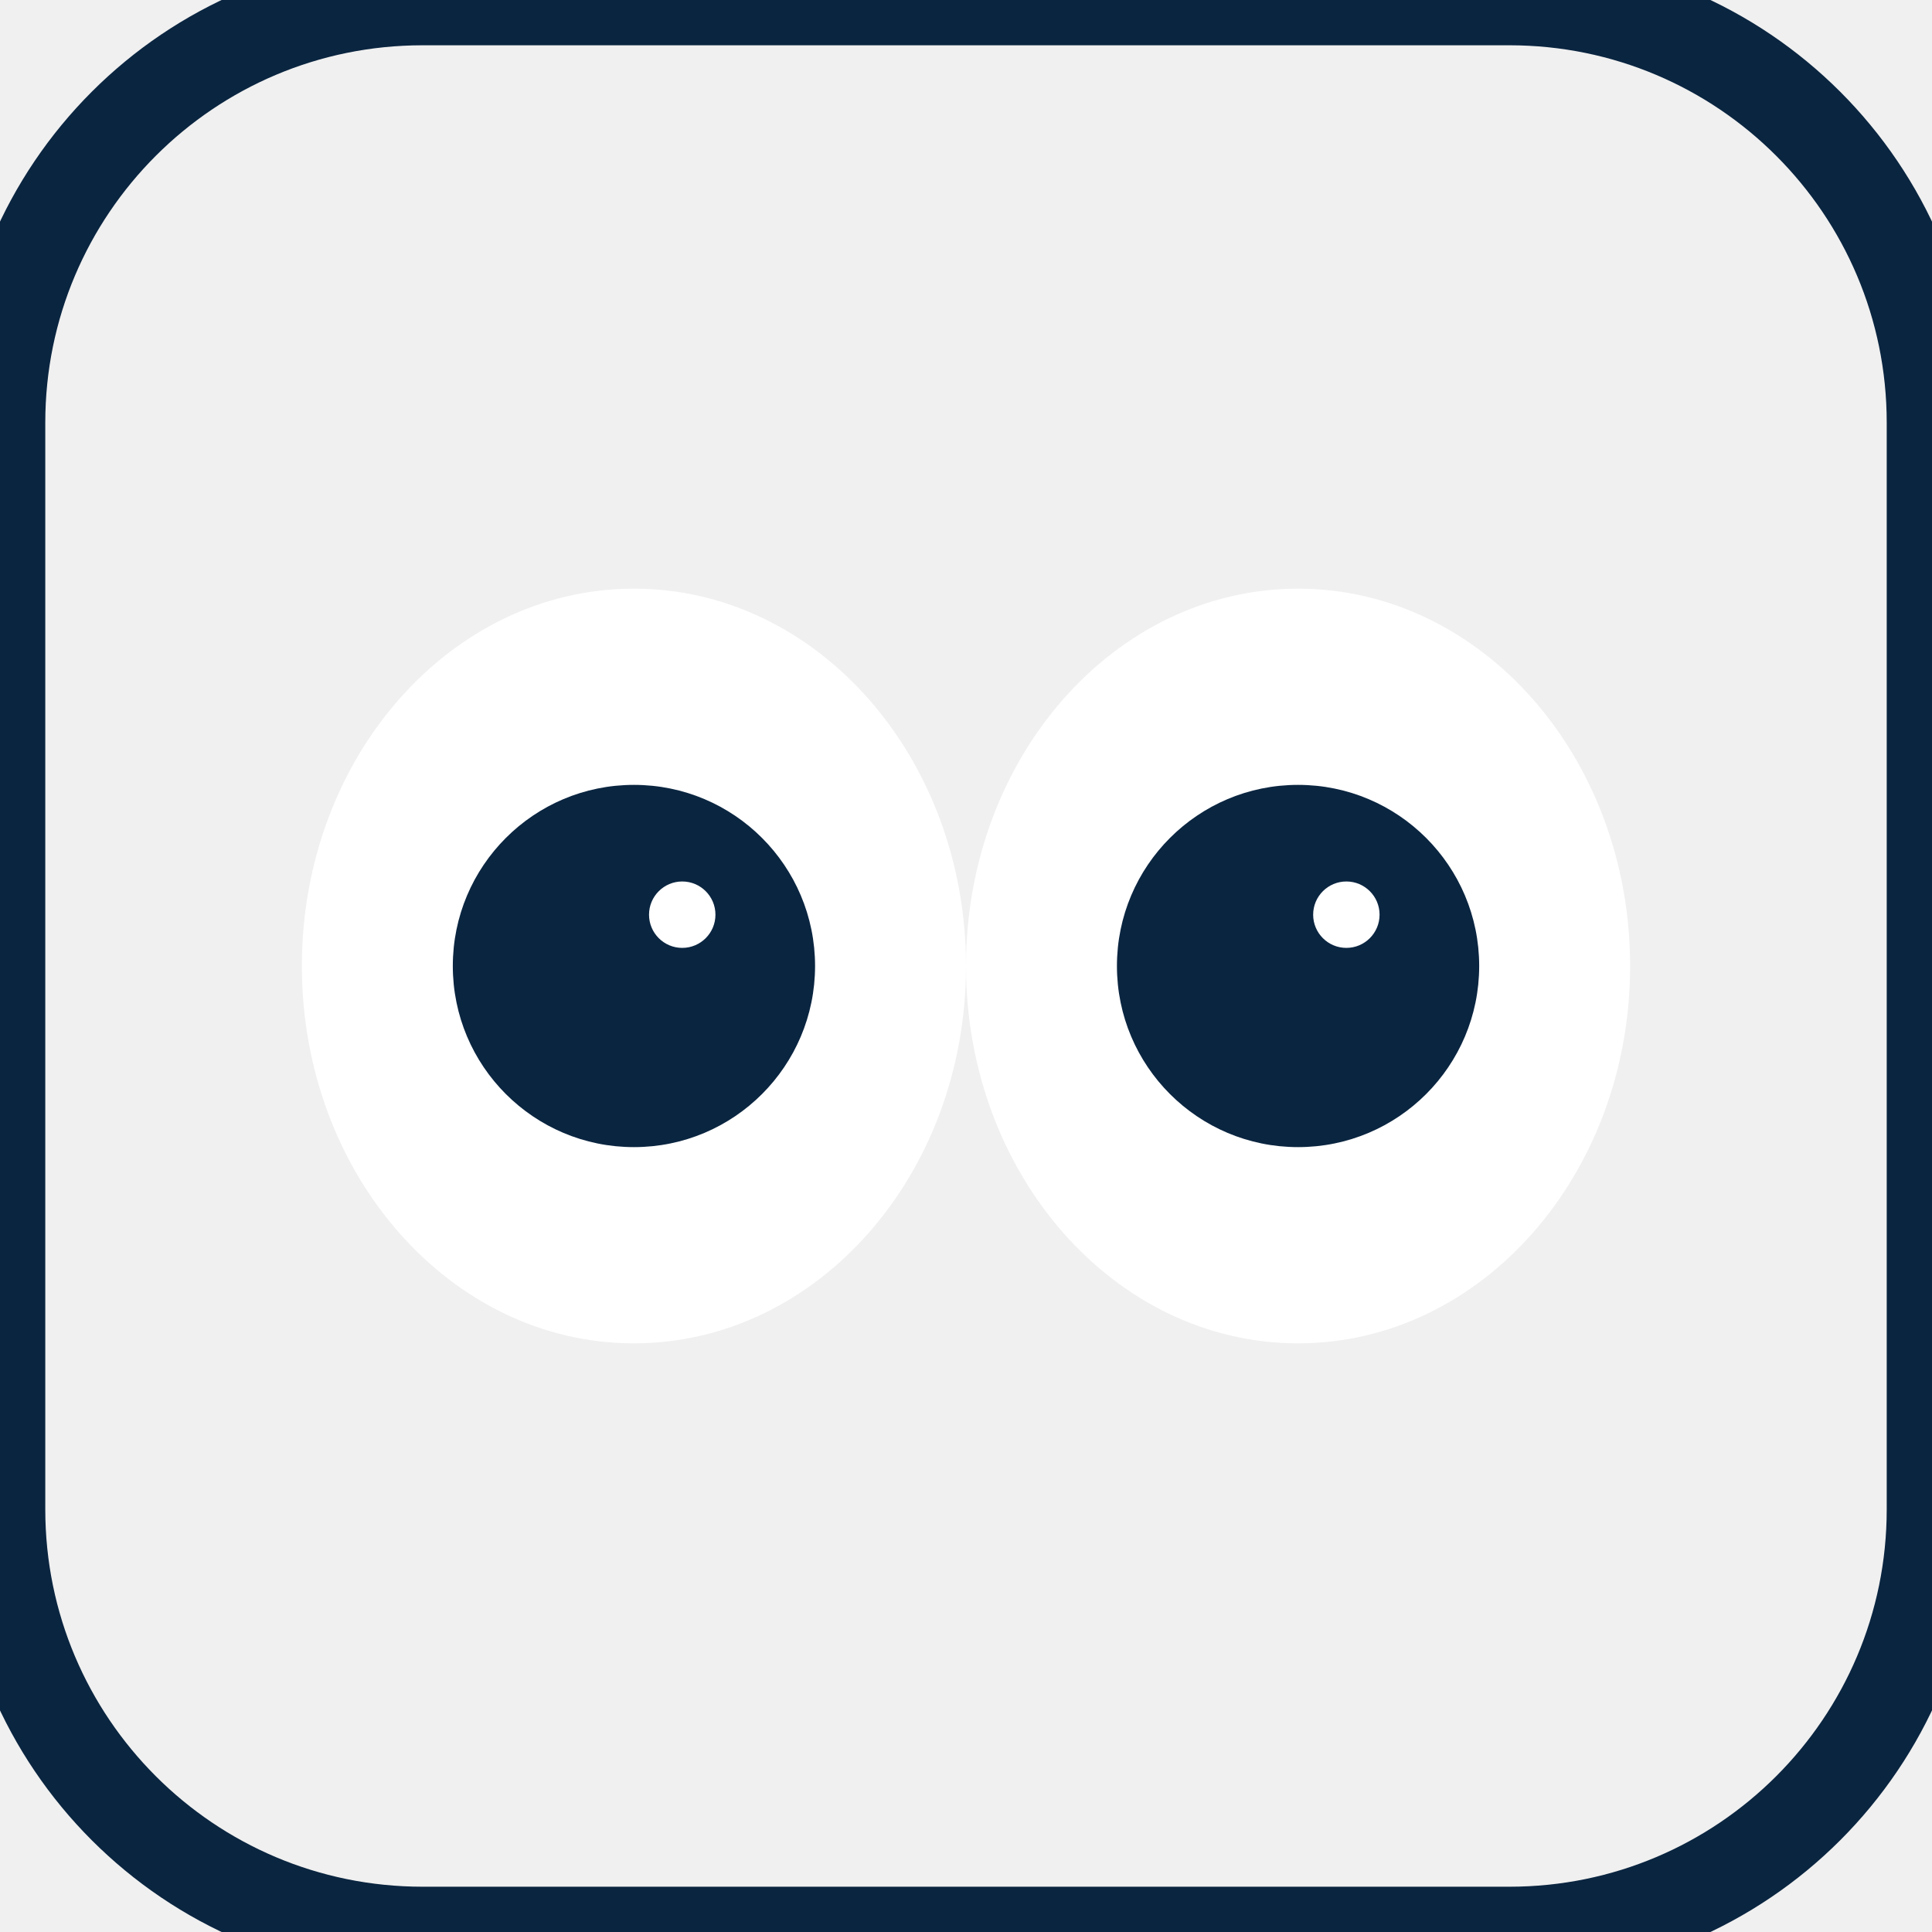
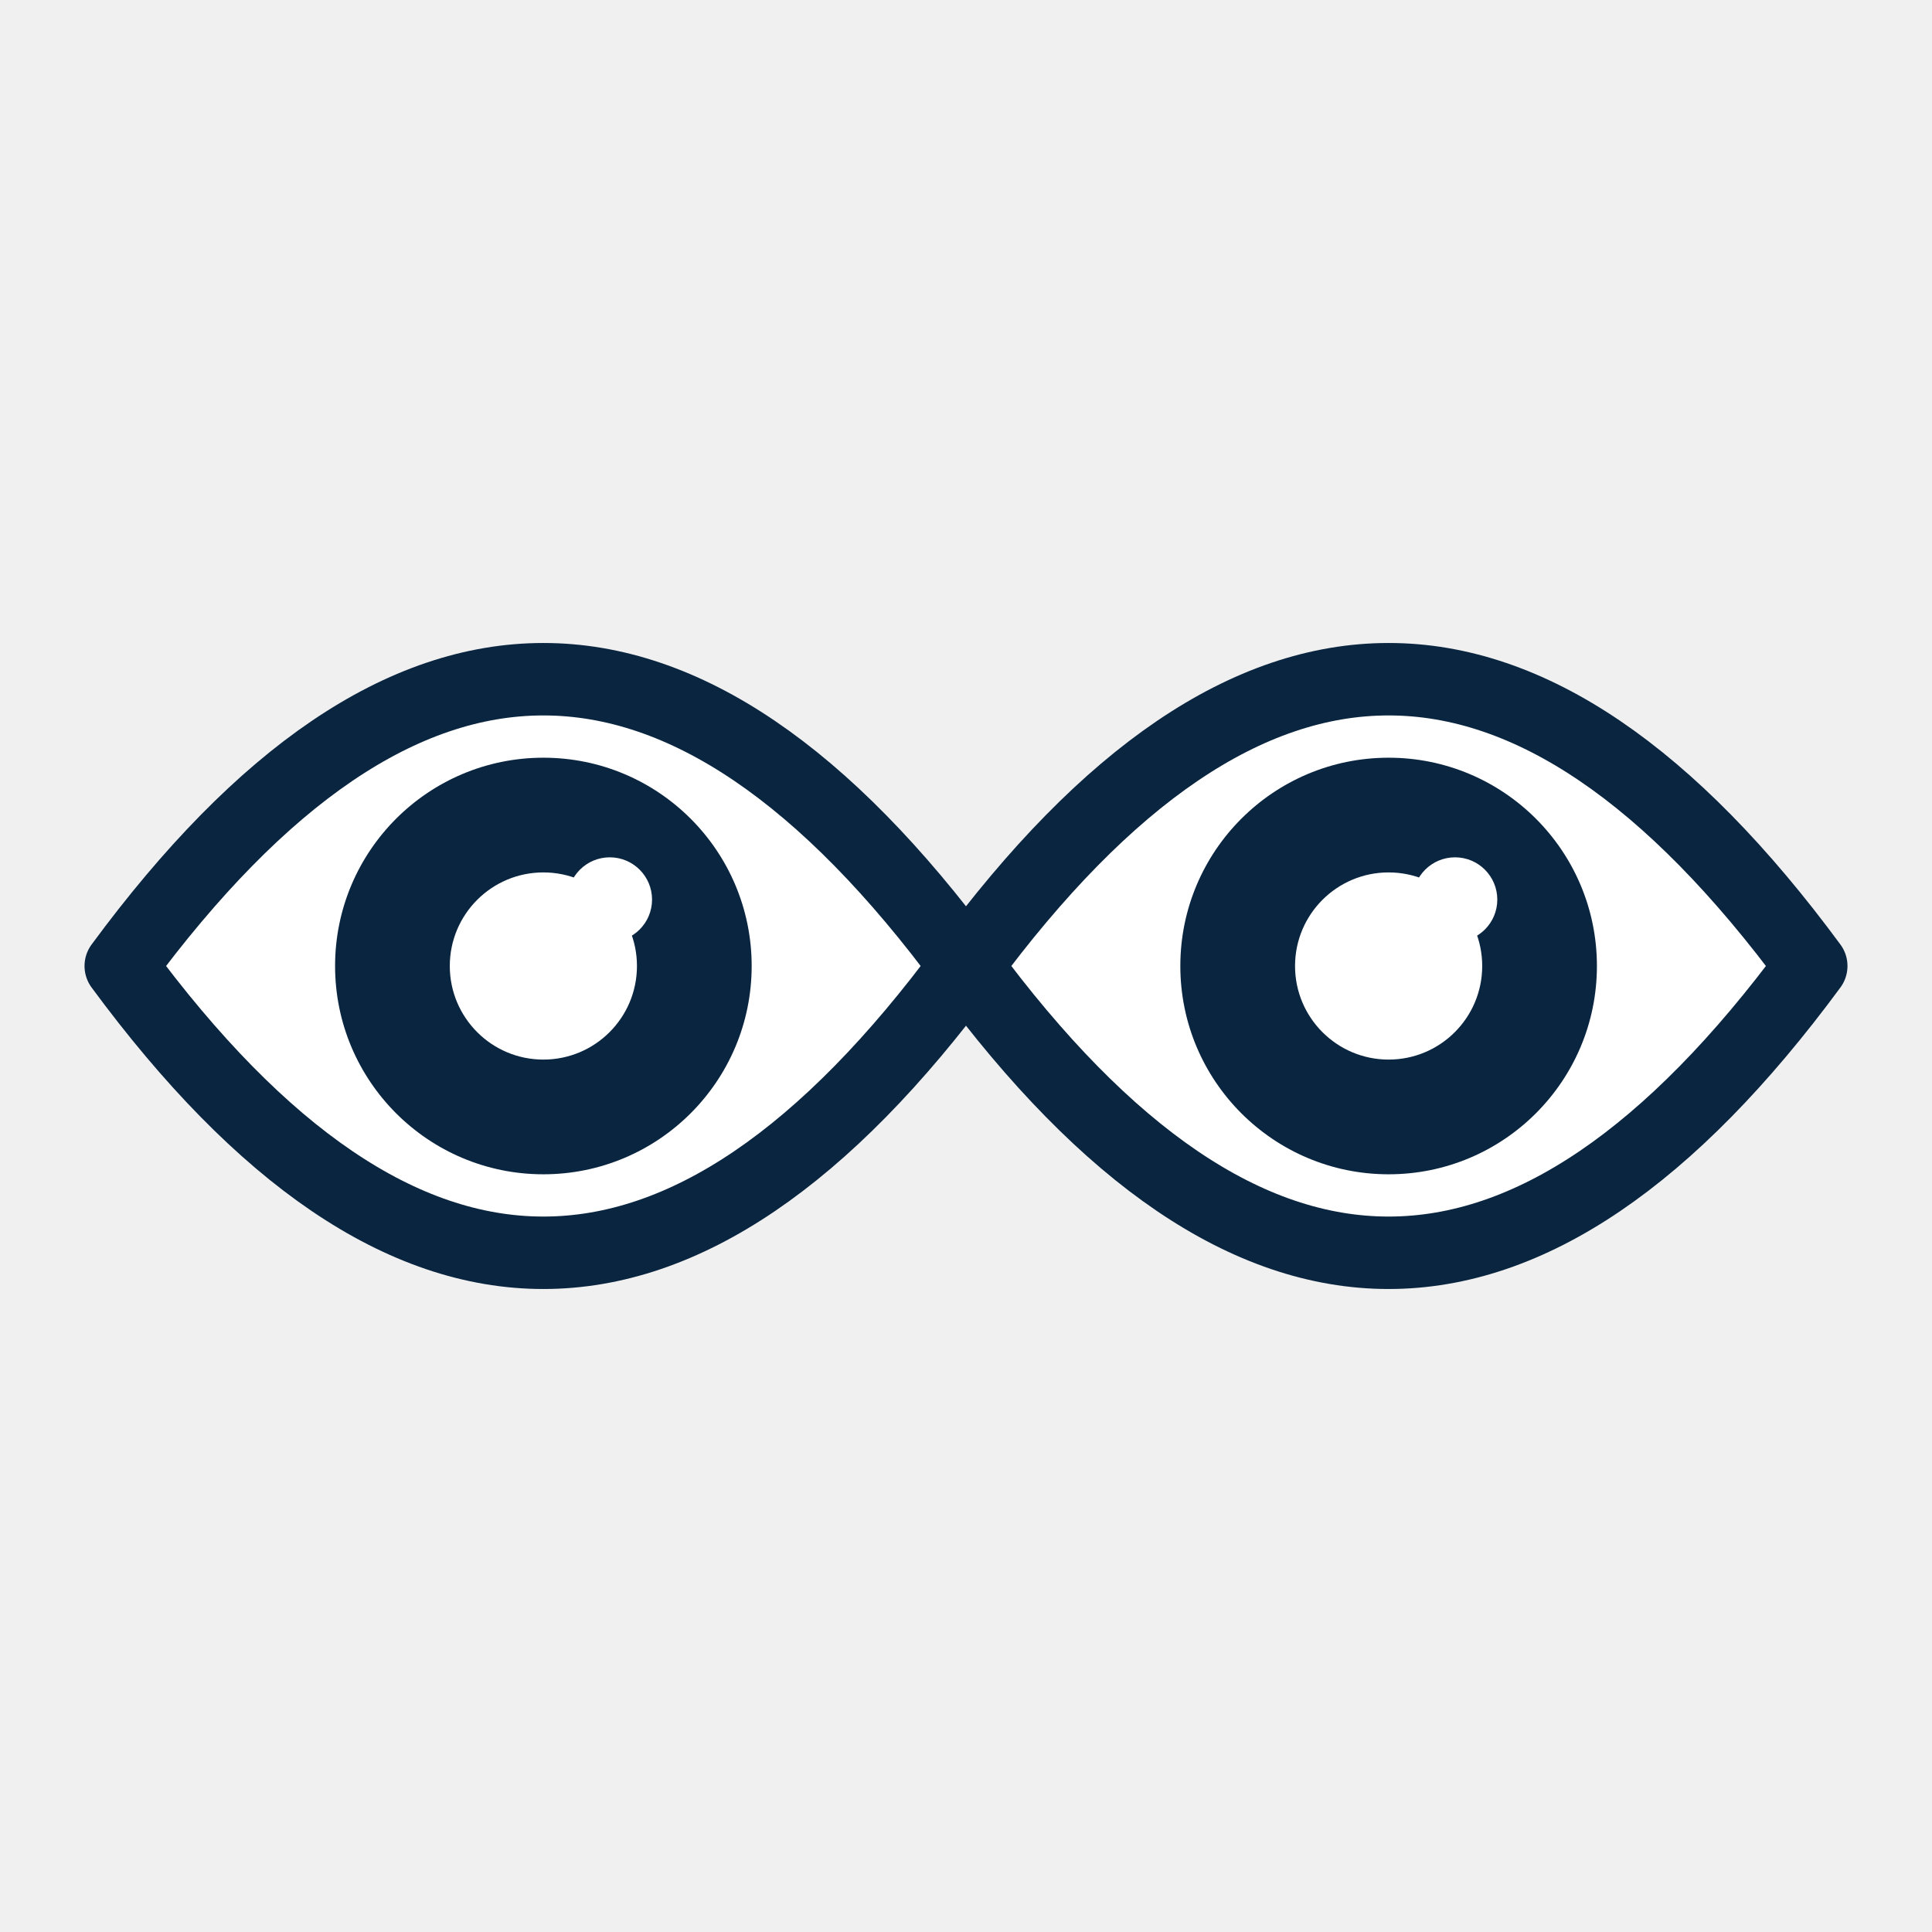
<svg xmlns="http://www.w3.org/2000/svg" viewBox="0 0 64 64" role="img" aria-label="Seen">
+   <defs>
+     <clipPath id="l">
+       <path d="M5 32 Q19 14 33 32 Q19 50 5 32Z" />
+     </clipPath>
+     <clipPath id="r">
+       <path d="M31 32 Q45 14 59 32 Q45 50 31 32Z" />
+     </clipPath>
+   </defs>
  <style>
+     .rim { fill: #FFFFFF; stroke: #0A2540; stroke-width: 2.4; stroke-linejoin: round; }
+ 
+     @media (prefers-color-scheme: dark) { .rim { stroke: #0A2540; } }
  </style>
-   <rect width="64" height="64" rx="14" fill="none" stroke="#0A2540" stroke-width="3" />
-   <g>
-     <ellipse cx="21" cy="32" rx="11" ry="12.5" fill="#FFFFFF" />
-     <ellipse cx="43" cy="32" rx="11" ry="12.5" fill="#FFFFFF" />
-     <g class="look">
-       <circle cx="21" cy="32" r="6" fill="#0A2540" />
-       <circle cx="21" cy="32" r="2.8" fill="#0A2540" />
-       <circle cx="43" cy="32" r="6" fill="#0A2540" />
-       <circle cx="43" cy="32" r="2.8" fill="#0A2540" />
-       <circle cx="22.6" cy="30.3" r="1.1" fill="#fff" />
-       <circle cx="44.6" cy="30.3" r="1.1" fill="#fff" />
+   <g class="eye">
+     <path class="rim" d="M4 32 Q18 13 32 32 Q18 51 4 32Z" />
+     <g clip-path="url(#l)">
+       <g class="look">
+         <circle cx="18" cy="32" r="6.9" fill="#0A2540" />
+         <circle cx="18" cy="32" r="3.1" fill="#FFFFFF" />
+         <circle cx="20.2" cy="29.8" r="1.4" fill="#FFFFFF" />
+       </g>
+     </g>
+   </g>
+   <g class="eye">
+     <path class="rim" d="M32 32 Q46 13 60 32 Q46 51 32 32Z" />
+     <g clip-path="url(#r)">
+       <g class="look">
+         <circle cx="46" cy="32" r="6.9" fill="#0A2540" />
+         <circle cx="46" cy="32" r="3.1" fill="#FFFFFF" />
+         <circle cx="48.2" cy="29.8" r="1.4" fill="#FFFFFF" />
+       </g>
    </g>
  </g>
</svg>
